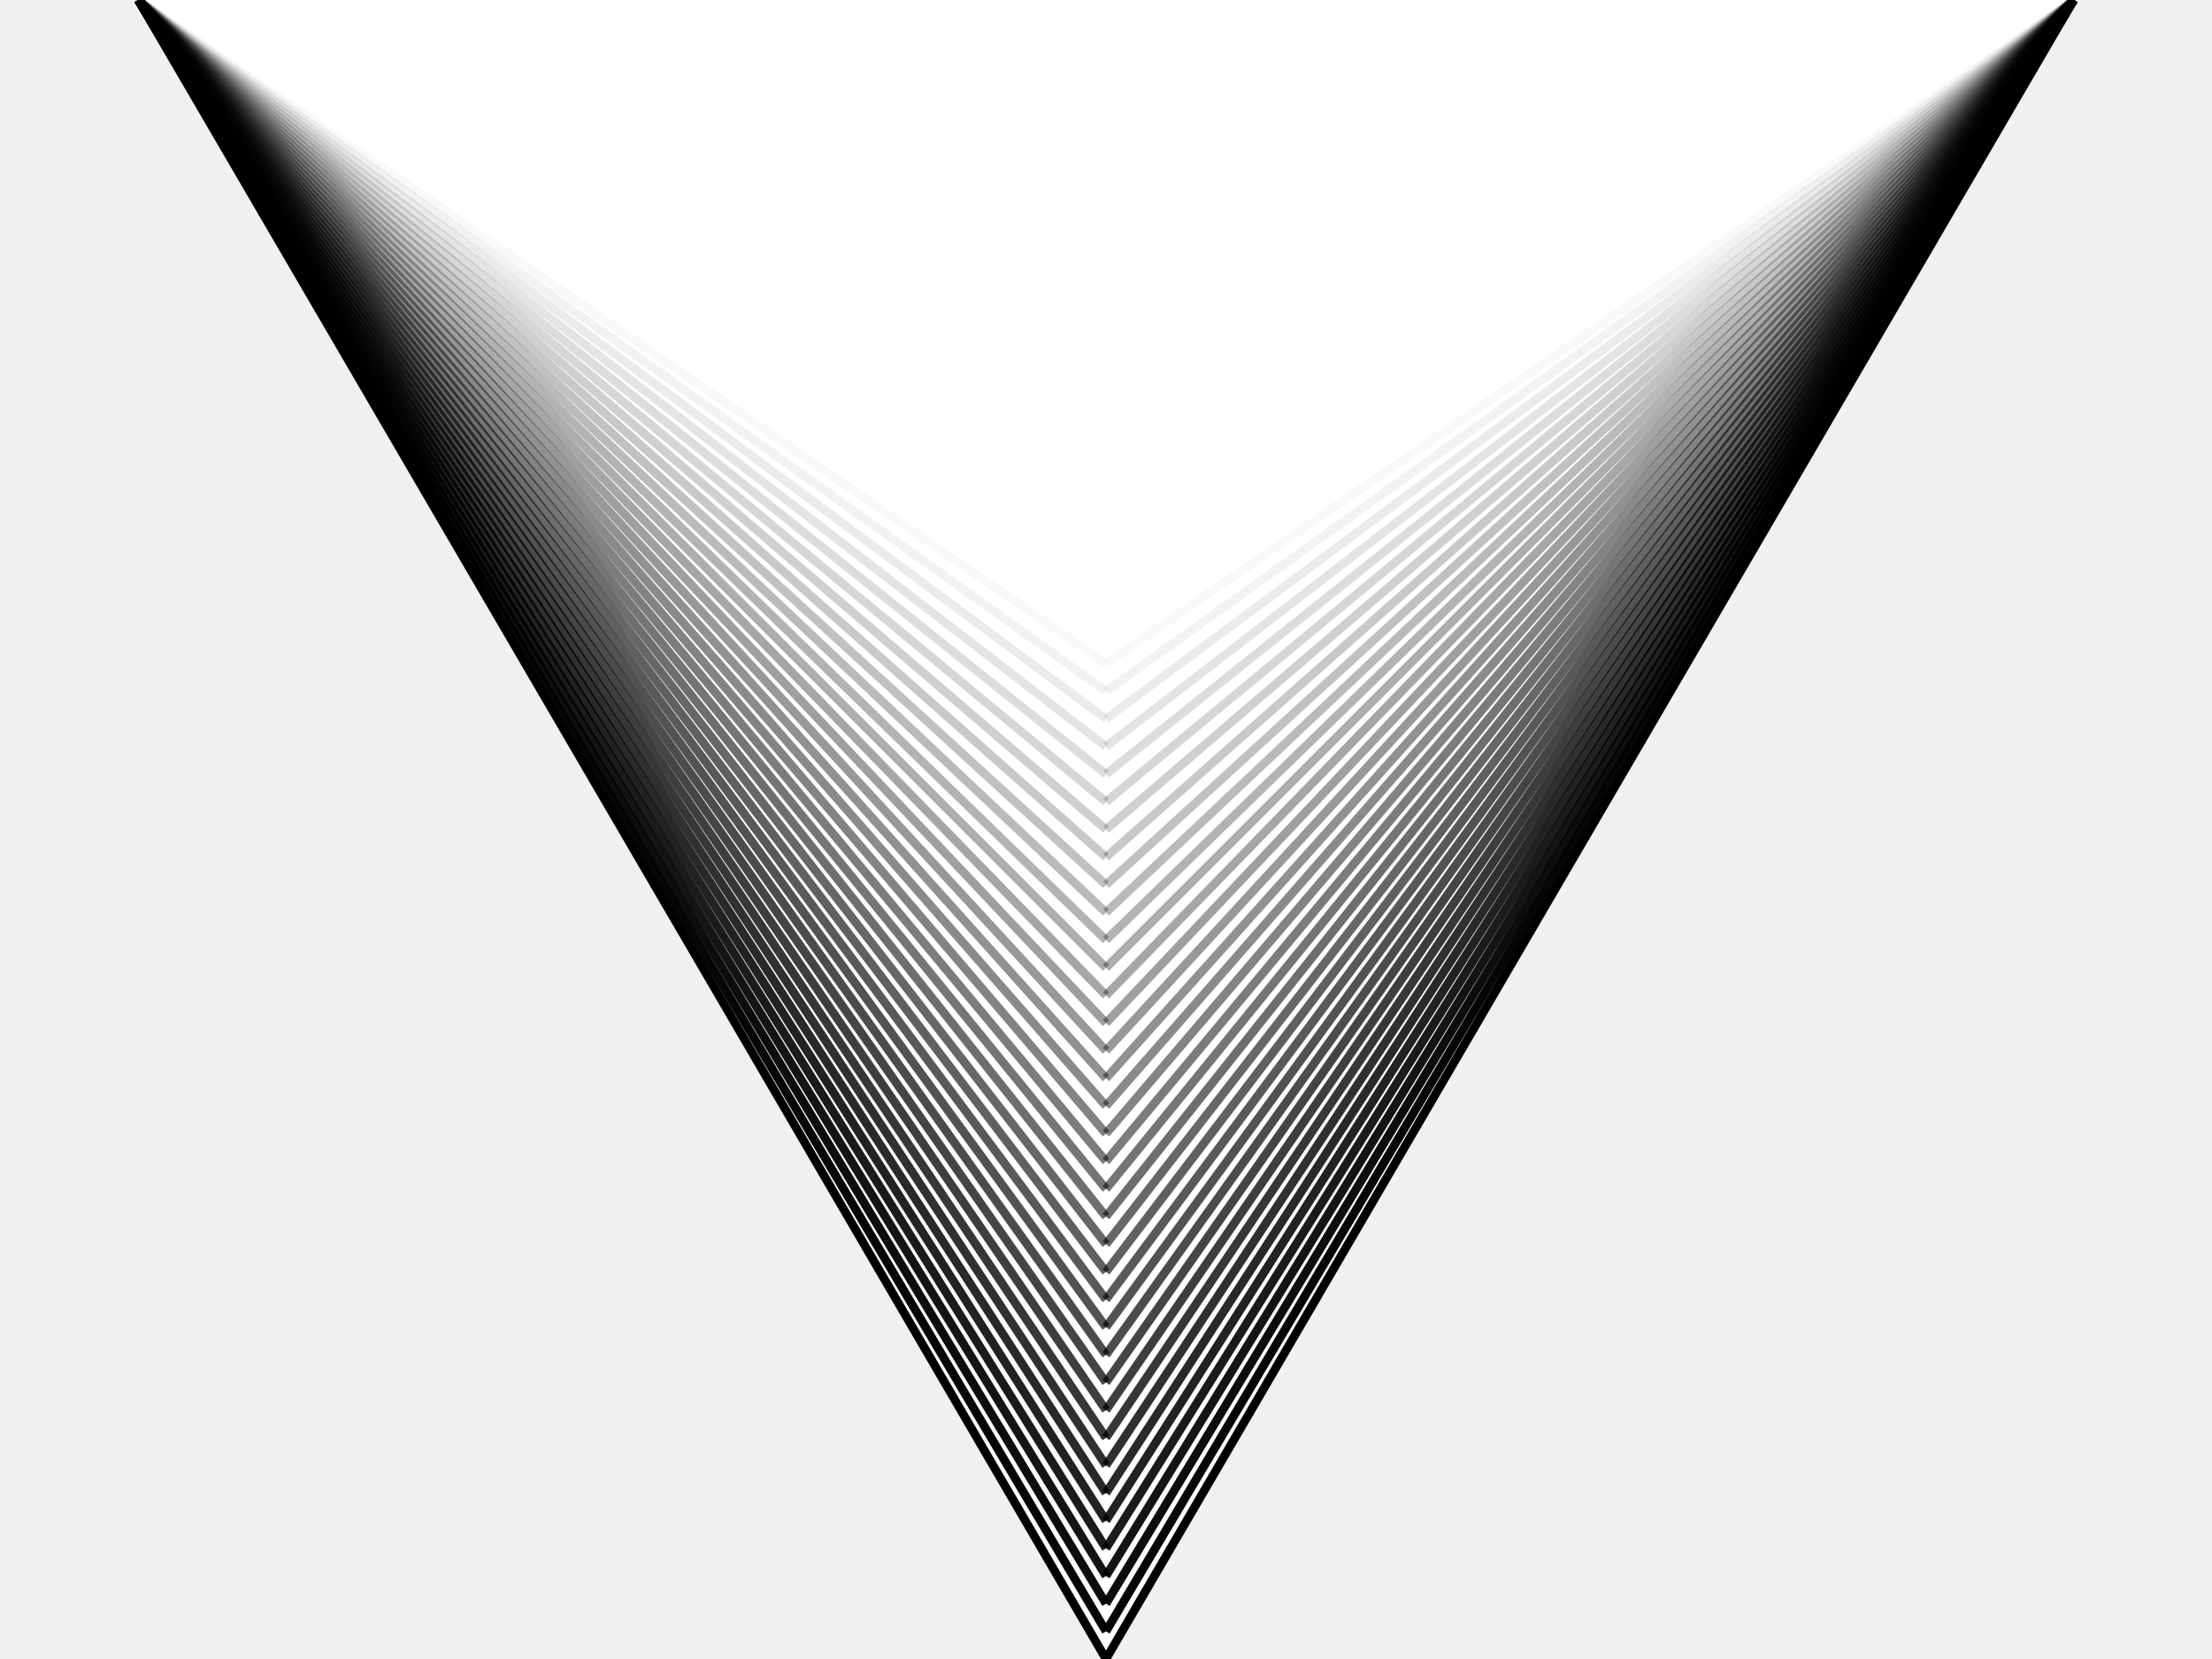
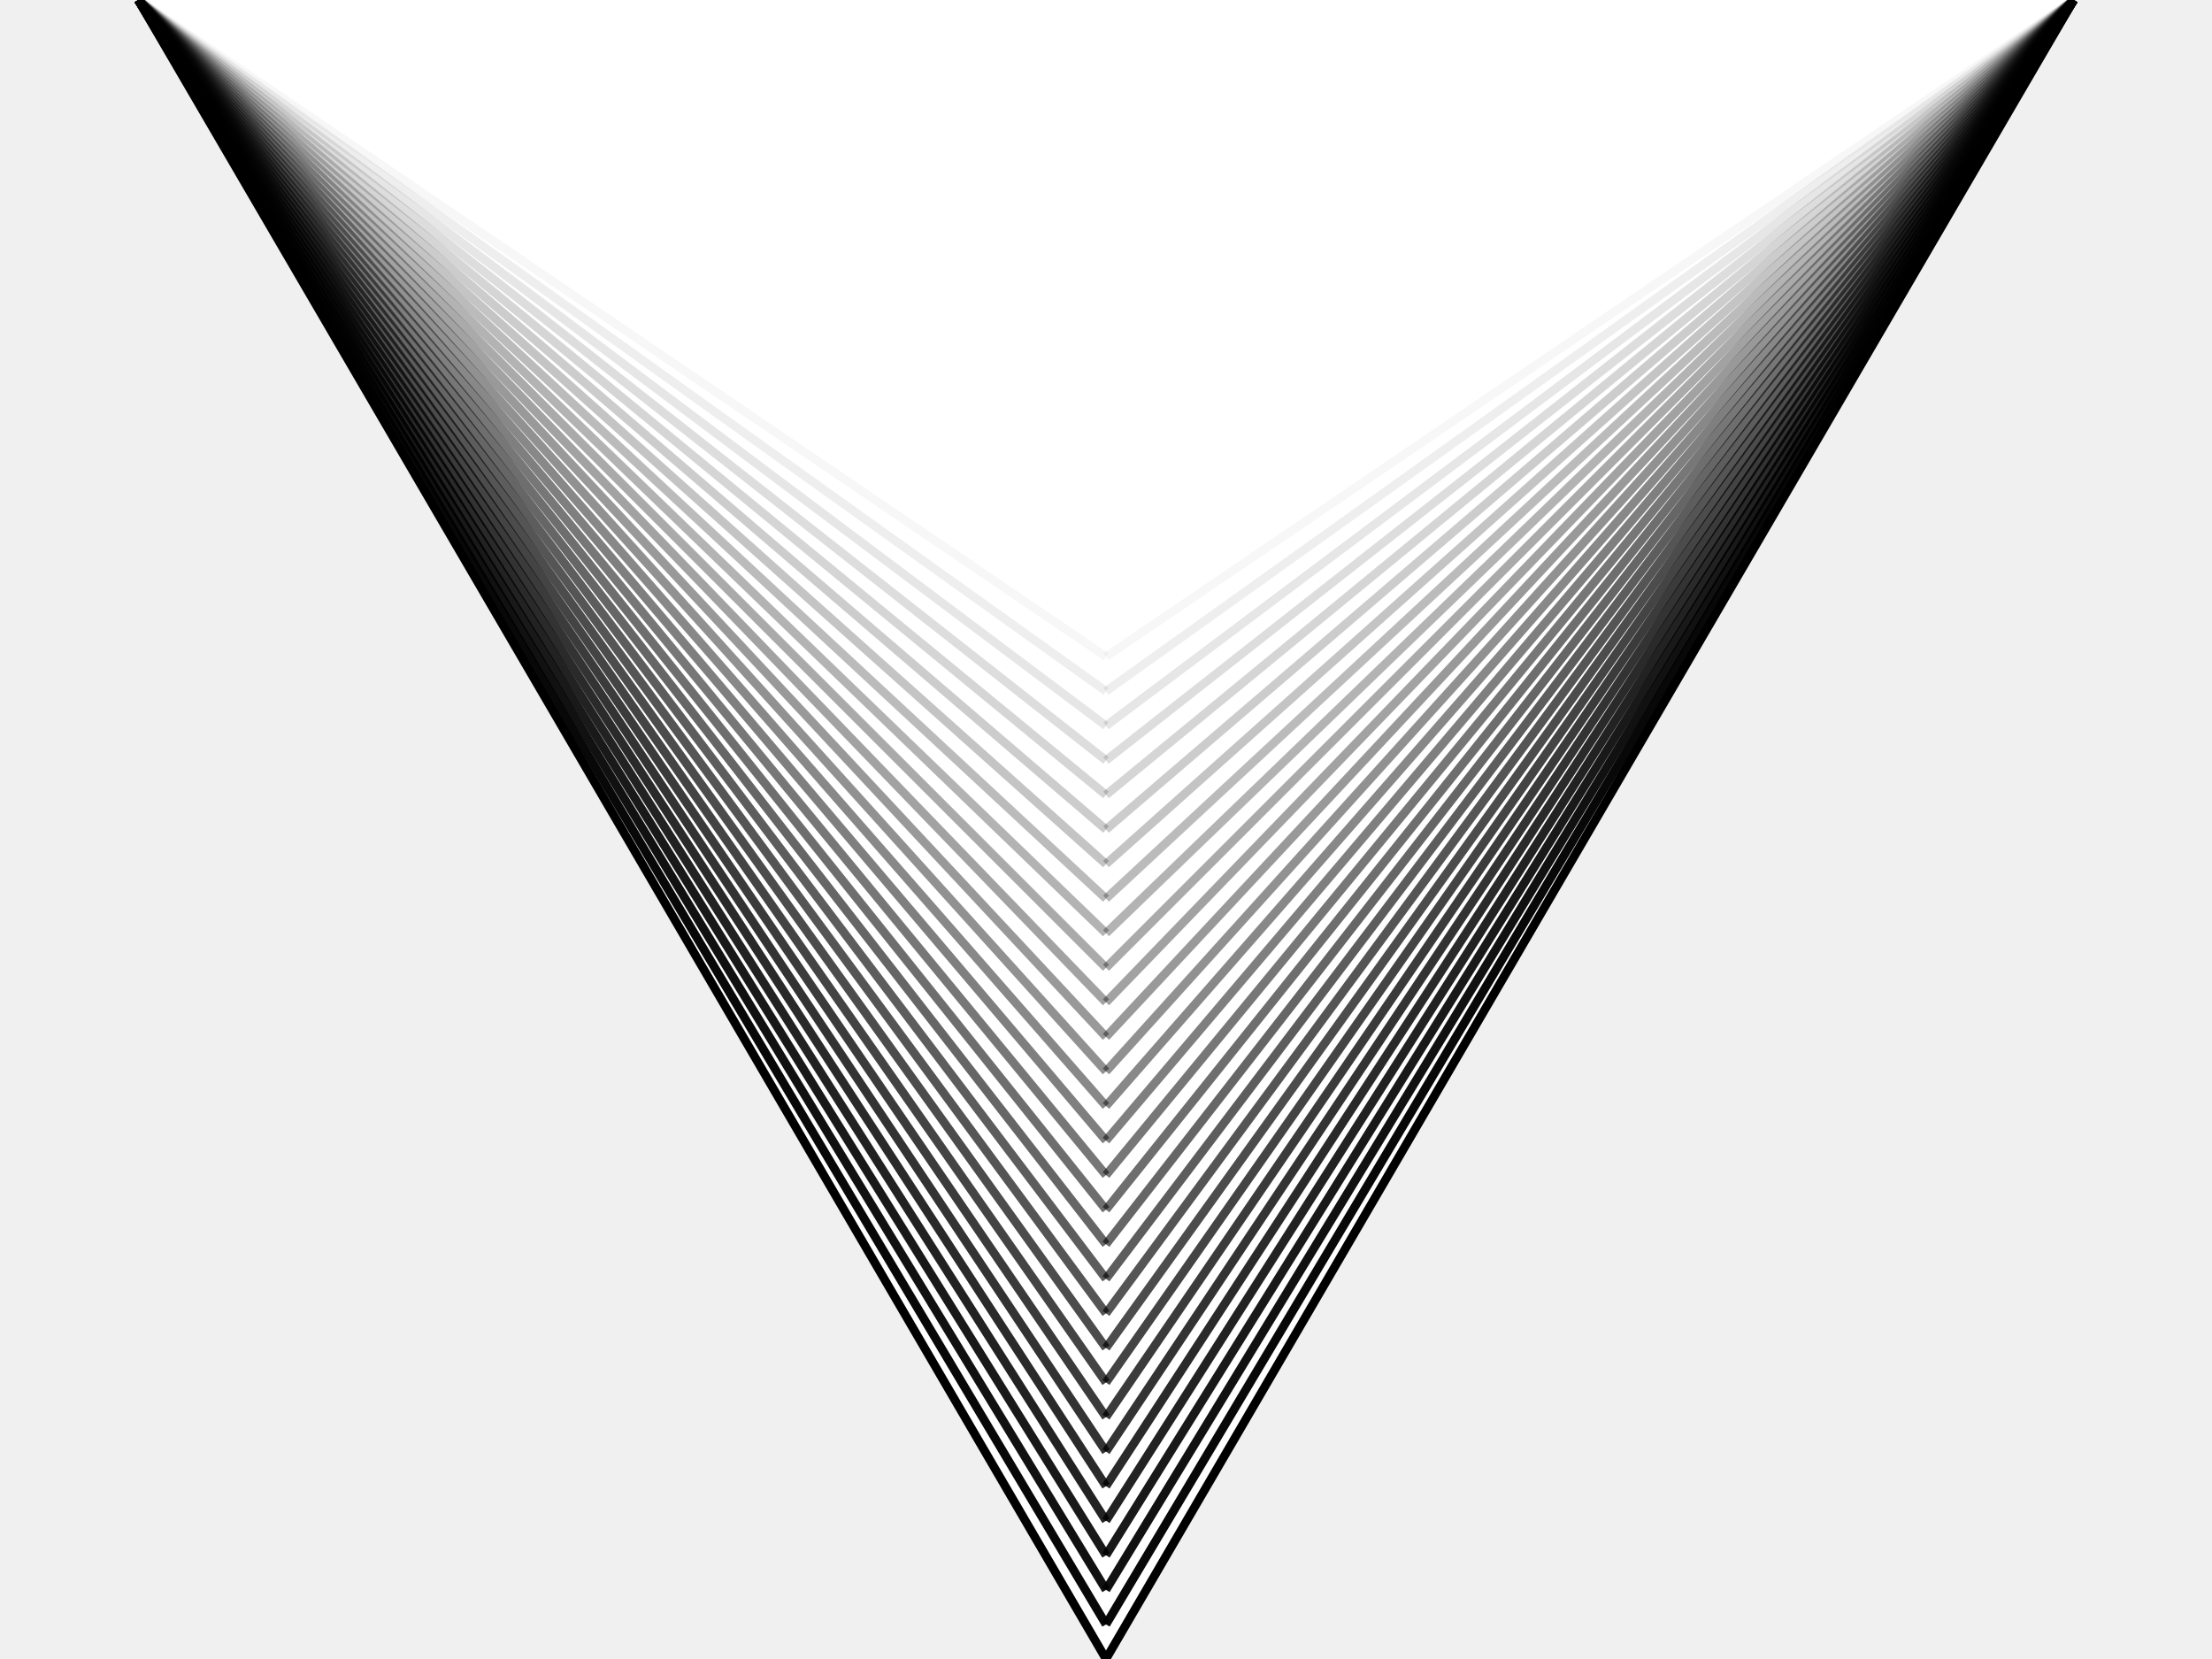
<svg xmlns="http://www.w3.org/2000/svg" version="1.1" viewBox="0 0 16 12">
  <path d="M 8 12 L 1 0 L 15 0 z" fill="white" />
-   <line opacity="0" stroke="black" stroke-width="0.062" x1="1" y1="0" x2="8" y2="4.6" />
-   <line opacity="0.027" stroke="black" stroke-width="0.062" x1="1" y1="0" x2="8" y2="4.8" />
-   <line opacity="0.054" stroke="black" stroke-width="0.062" x1="1" y1="0" x2="8" y2="5" />
-   <line opacity="0.081" stroke="black" stroke-width="0.062" x1="1" y1="0" x2="8" y2="5.2" />
-   <line opacity="0.108" stroke="black" stroke-width="0.062" x1="1" y1="0" x2="8" y2="5.4" />
-   <line opacity="0.135" stroke="black" stroke-width="0.062" x1="1" y1="0" x2="8" y2="5.6" />
-   <line opacity="0.162" stroke="black" stroke-width="0.062" x1="1" y1="0" x2="8" y2="5.8" />
-   <line opacity="0.189" stroke="black" stroke-width="0.062" x1="1" y1="0" x2="8" y2="6" />
-   <line opacity="0.216" stroke="black" stroke-width="0.062" x1="1" y1="0" x2="8" y2="6.2" />
-   <line opacity="0.243" stroke="black" stroke-width="0.062" x1="1" y1="0" x2="8" y2="6.4" />
-   <line opacity="0.27" stroke="black" stroke-width="0.062" x1="1" y1="0" x2="8" y2="6.6" />
-   <line opacity="0.297" stroke="black" stroke-width="0.062" x1="1" y1="0" x2="8" y2="6.8" />
-   <line opacity="0.324" stroke="black" stroke-width="0.062" x1="1" y1="0" x2="8" y2="7" />
-   <line opacity="0.351" stroke="black" stroke-width="0.062" x1="1" y1="0" x2="8" y2="7.2" />
-   <line opacity="0.378" stroke="black" stroke-width="0.062" x1="1" y1="0" x2="8" y2="7.4" />
-   <line opacity="0.405" stroke="black" stroke-width="0.062" x1="1" y1="0" x2="8" y2="7.6" />
-   <line opacity="0.432" stroke="black" stroke-width="0.062" x1="1" y1="0" x2="8" y2="7.8" />
-   <line opacity="0.459" stroke="black" stroke-width="0.062" x1="1" y1="0" x2="8" y2="8" />
-   <line opacity="0.486" stroke="black" stroke-width="0.062" x1="1" y1="0" x2="8" y2="8.2" />
-   <line opacity="0.514" stroke="black" stroke-width="0.062" x1="1" y1="0" x2="8" y2="8.4" />
-   <line opacity="0.541" stroke="black" stroke-width="0.062" x1="1" y1="0" x2="8" y2="8.6" />
-   <line opacity="0.568" stroke="black" stroke-width="0.062" x1="1" y1="0" x2="8" y2="8.8" />
-   <line opacity="0.595" stroke="black" stroke-width="0.062" x1="1" y1="0" x2="8" y2="9" />
-   <line opacity="0.622" stroke="black" stroke-width="0.062" x1="1" y1="0" x2="8" y2="9.2" />
-   <line opacity="0.649" stroke="black" stroke-width="0.062" x1="1" y1="0" x2="8" y2="9.4" />
-   <line opacity="0.676" stroke="black" stroke-width="0.062" x1="1" y1="0" x2="8" y2="9.6" />
-   <line opacity="0.703" stroke="black" stroke-width="0.062" x1="1" y1="0" x2="8" y2="9.8" />
-   <line opacity="0.73" stroke="black" stroke-width="0.062" x1="1" y1="0" x2="8" y2="10" />
-   <line opacity="0.757" stroke="black" stroke-width="0.062" x1="1" y1="0" x2="8" y2="10.2" />
-   <line opacity="0.784" stroke="black" stroke-width="0.062" x1="1" y1="0" x2="8" y2="10.4" />
-   <line opacity="0.811" stroke="black" stroke-width="0.062" x1="1" y1="0" x2="8" y2="10.6" />
-   <line opacity="0.838" stroke="black" stroke-width="0.062" x1="1" y1="0" x2="8" y2="10.8" />
-   <line opacity="0.865" stroke="black" stroke-width="0.062" x1="1" y1="0" x2="8" y2="11" />
-   <line opacity="0.892" stroke="black" stroke-width="0.062" x1="1" y1="0" x2="8" y2="11.2" />
-   <line opacity="0.919" stroke="black" stroke-width="0.062" x1="1" y1="0" x2="8" y2="11.4" />
-   <line opacity="0.946" stroke="black" stroke-width="0.062" x1="1" y1="0" x2="8" y2="11.6" />
-   <line opacity="0.973" stroke="black" stroke-width="0.062" x1="1" y1="0" x2="8" y2="11.8" />
+   <line opacity="0" stroke="black" stroke-width="0.062" x1="1" y1="0" x2="8" y2="4.5" />
+   <line opacity="0.033" stroke="black" stroke-width="0.062" x1="1" y1="0" x2="8" y2="4.75" />
+   <line opacity="0.067" stroke="black" stroke-width="0.062" x1="1" y1="0" x2="8" y2="5" />
+   <line opacity="0.1" stroke="black" stroke-width="0.062" x1="1" y1="0" x2="8" y2="5.25" />
+   <line opacity="0.133" stroke="black" stroke-width="0.062" x1="1" y1="0" x2="8" y2="5.5" />
+   <line opacity="0.167" stroke="black" stroke-width="0.062" x1="1" y1="0" x2="8" y2="5.75" />
+   <line opacity="0.2" stroke="black" stroke-width="0.062" x1="1" y1="0" x2="8" y2="6" />
+   <line opacity="0.233" stroke="black" stroke-width="0.062" x1="1" y1="0" x2="8" y2="6.25" />
+   <line opacity="0.267" stroke="black" stroke-width="0.062" x1="1" y1="0" x2="8" y2="6.5" />
+   <line opacity="0.3" stroke="black" stroke-width="0.062" x1="1" y1="0" x2="8" y2="6.75" />
+   <line opacity="0.333" stroke="black" stroke-width="0.062" x1="1" y1="0" x2="8" y2="7" />
+   <line opacity="0.367" stroke="black" stroke-width="0.062" x1="1" y1="0" x2="8" y2="7.25" />
+   <line opacity="0.4" stroke="black" stroke-width="0.062" x1="1" y1="0" x2="8" y2="7.5" />
+   <line opacity="0.433" stroke="black" stroke-width="0.062" x1="1" y1="0" x2="8" y2="7.75" />
+   <line opacity="0.467" stroke="black" stroke-width="0.062" x1="1" y1="0" x2="8" y2="8" />
+   <line opacity="0.5" stroke="black" stroke-width="0.062" x1="1" y1="0" x2="8" y2="8.25" />
+   <line opacity="0.533" stroke="black" stroke-width="0.062" x1="1" y1="0" x2="8" y2="8.5" />
+   <line opacity="0.567" stroke="black" stroke-width="0.062" x1="1" y1="0" x2="8" y2="8.75" />
+   <line opacity="0.6" stroke="black" stroke-width="0.062" x1="1" y1="0" x2="8" y2="9" />
+   <line opacity="0.633" stroke="black" stroke-width="0.062" x1="1" y1="0" x2="8" y2="9.25" />
+   <line opacity="0.667" stroke="black" stroke-width="0.062" x1="1" y1="0" x2="8" y2="9.5" />
+   <line opacity="0.7" stroke="black" stroke-width="0.062" x1="1" y1="0" x2="8" y2="9.75" />
+   <line opacity="0.733" stroke="black" stroke-width="0.062" x1="1" y1="0" x2="8" y2="10" />
+   <line opacity="0.767" stroke="black" stroke-width="0.062" x1="1" y1="0" x2="8" y2="10.25" />
+   <line opacity="0.8" stroke="black" stroke-width="0.062" x1="1" y1="0" x2="8" y2="10.5" />
+   <line opacity="0.833" stroke="black" stroke-width="0.062" x1="1" y1="0" x2="8" y2="10.75" />
+   <line opacity="0.867" stroke="black" stroke-width="0.062" x1="1" y1="0" x2="8" y2="11" />
+   <line opacity="0.9" stroke="black" stroke-width="0.062" x1="1" y1="0" x2="8" y2="11.25" />
+   <line opacity="0.933" stroke="black" stroke-width="0.062" x1="1" y1="0" x2="8" y2="11.5" />
+   <line opacity="0.967" stroke="black" stroke-width="0.062" x1="1" y1="0" x2="8" y2="11.75" />
  <line opacity="1" stroke="black" stroke-width="0.062" x1="1" y1="0" x2="8" y2="12" />
-   <line opacity="0" stroke="black" stroke-width="0.062" x1="15" y1="0" x2="8" y2="4.6" />
-   <line opacity="0.027" stroke="black" stroke-width="0.062" x1="15" y1="0" x2="8" y2="4.8" />
-   <line opacity="0.054" stroke="black" stroke-width="0.062" x1="15" y1="0" x2="8" y2="5" />
-   <line opacity="0.081" stroke="black" stroke-width="0.062" x1="15" y1="0" x2="8" y2="5.2" />
-   <line opacity="0.108" stroke="black" stroke-width="0.062" x1="15" y1="0" x2="8" y2="5.4" />
-   <line opacity="0.135" stroke="black" stroke-width="0.062" x1="15" y1="0" x2="8" y2="5.6" />
-   <line opacity="0.162" stroke="black" stroke-width="0.062" x1="15" y1="0" x2="8" y2="5.8" />
-   <line opacity="0.189" stroke="black" stroke-width="0.062" x1="15" y1="0" x2="8" y2="6" />
-   <line opacity="0.216" stroke="black" stroke-width="0.062" x1="15" y1="0" x2="8" y2="6.2" />
-   <line opacity="0.243" stroke="black" stroke-width="0.062" x1="15" y1="0" x2="8" y2="6.4" />
-   <line opacity="0.27" stroke="black" stroke-width="0.062" x1="15" y1="0" x2="8" y2="6.6" />
-   <line opacity="0.297" stroke="black" stroke-width="0.062" x1="15" y1="0" x2="8" y2="6.8" />
-   <line opacity="0.324" stroke="black" stroke-width="0.062" x1="15" y1="0" x2="8" y2="7" />
-   <line opacity="0.351" stroke="black" stroke-width="0.062" x1="15" y1="0" x2="8" y2="7.2" />
-   <line opacity="0.378" stroke="black" stroke-width="0.062" x1="15" y1="0" x2="8" y2="7.4" />
-   <line opacity="0.405" stroke="black" stroke-width="0.062" x1="15" y1="0" x2="8" y2="7.6" />
-   <line opacity="0.432" stroke="black" stroke-width="0.062" x1="15" y1="0" x2="8" y2="7.8" />
-   <line opacity="0.459" stroke="black" stroke-width="0.062" x1="15" y1="0" x2="8" y2="8" />
-   <line opacity="0.486" stroke="black" stroke-width="0.062" x1="15" y1="0" x2="8" y2="8.2" />
-   <line opacity="0.514" stroke="black" stroke-width="0.062" x1="15" y1="0" x2="8" y2="8.4" />
-   <line opacity="0.541" stroke="black" stroke-width="0.062" x1="15" y1="0" x2="8" y2="8.6" />
-   <line opacity="0.568" stroke="black" stroke-width="0.062" x1="15" y1="0" x2="8" y2="8.8" />
-   <line opacity="0.595" stroke="black" stroke-width="0.062" x1="15" y1="0" x2="8" y2="9" />
-   <line opacity="0.622" stroke="black" stroke-width="0.062" x1="15" y1="0" x2="8" y2="9.2" />
-   <line opacity="0.649" stroke="black" stroke-width="0.062" x1="15" y1="0" x2="8" y2="9.4" />
-   <line opacity="0.676" stroke="black" stroke-width="0.062" x1="15" y1="0" x2="8" y2="9.6" />
-   <line opacity="0.703" stroke="black" stroke-width="0.062" x1="15" y1="0" x2="8" y2="9.8" />
-   <line opacity="0.73" stroke="black" stroke-width="0.062" x1="15" y1="0" x2="8" y2="10" />
-   <line opacity="0.757" stroke="black" stroke-width="0.062" x1="15" y1="0" x2="8" y2="10.2" />
-   <line opacity="0.784" stroke="black" stroke-width="0.062" x1="15" y1="0" x2="8" y2="10.4" />
-   <line opacity="0.811" stroke="black" stroke-width="0.062" x1="15" y1="0" x2="8" y2="10.6" />
-   <line opacity="0.838" stroke="black" stroke-width="0.062" x1="15" y1="0" x2="8" y2="10.8" />
-   <line opacity="0.865" stroke="black" stroke-width="0.062" x1="15" y1="0" x2="8" y2="11" />
-   <line opacity="0.892" stroke="black" stroke-width="0.062" x1="15" y1="0" x2="8" y2="11.2" />
-   <line opacity="0.919" stroke="black" stroke-width="0.062" x1="15" y1="0" x2="8" y2="11.4" />
-   <line opacity="0.946" stroke="black" stroke-width="0.062" x1="15" y1="0" x2="8" y2="11.6" />
-   <line opacity="0.973" stroke="black" stroke-width="0.062" x1="15" y1="0" x2="8" y2="11.8" />
+   <line opacity="0" stroke="black" stroke-width="0.062" x1="15" y1="0" x2="8" y2="4.5" />
+   <line opacity="0.033" stroke="black" stroke-width="0.062" x1="15" y1="0" x2="8" y2="4.75" />
+   <line opacity="0.067" stroke="black" stroke-width="0.062" x1="15" y1="0" x2="8" y2="5" />
+   <line opacity="0.1" stroke="black" stroke-width="0.062" x1="15" y1="0" x2="8" y2="5.25" />
+   <line opacity="0.133" stroke="black" stroke-width="0.062" x1="15" y1="0" x2="8" y2="5.5" />
+   <line opacity="0.167" stroke="black" stroke-width="0.062" x1="15" y1="0" x2="8" y2="5.75" />
+   <line opacity="0.2" stroke="black" stroke-width="0.062" x1="15" y1="0" x2="8" y2="6" />
+   <line opacity="0.233" stroke="black" stroke-width="0.062" x1="15" y1="0" x2="8" y2="6.25" />
+   <line opacity="0.267" stroke="black" stroke-width="0.062" x1="15" y1="0" x2="8" y2="6.5" />
+   <line opacity="0.3" stroke="black" stroke-width="0.062" x1="15" y1="0" x2="8" y2="6.75" />
+   <line opacity="0.333" stroke="black" stroke-width="0.062" x1="15" y1="0" x2="8" y2="7" />
+   <line opacity="0.367" stroke="black" stroke-width="0.062" x1="15" y1="0" x2="8" y2="7.25" />
+   <line opacity="0.4" stroke="black" stroke-width="0.062" x1="15" y1="0" x2="8" y2="7.5" />
+   <line opacity="0.433" stroke="black" stroke-width="0.062" x1="15" y1="0" x2="8" y2="7.75" />
+   <line opacity="0.467" stroke="black" stroke-width="0.062" x1="15" y1="0" x2="8" y2="8" />
+   <line opacity="0.5" stroke="black" stroke-width="0.062" x1="15" y1="0" x2="8" y2="8.25" />
+   <line opacity="0.533" stroke="black" stroke-width="0.062" x1="15" y1="0" x2="8" y2="8.5" />
+   <line opacity="0.567" stroke="black" stroke-width="0.062" x1="15" y1="0" x2="8" y2="8.75" />
+   <line opacity="0.6" stroke="black" stroke-width="0.062" x1="15" y1="0" x2="8" y2="9" />
+   <line opacity="0.633" stroke="black" stroke-width="0.062" x1="15" y1="0" x2="8" y2="9.25" />
+   <line opacity="0.667" stroke="black" stroke-width="0.062" x1="15" y1="0" x2="8" y2="9.5" />
+   <line opacity="0.7" stroke="black" stroke-width="0.062" x1="15" y1="0" x2="8" y2="9.75" />
+   <line opacity="0.733" stroke="black" stroke-width="0.062" x1="15" y1="0" x2="8" y2="10" />
+   <line opacity="0.767" stroke="black" stroke-width="0.062" x1="15" y1="0" x2="8" y2="10.25" />
+   <line opacity="0.8" stroke="black" stroke-width="0.062" x1="15" y1="0" x2="8" y2="10.5" />
+   <line opacity="0.833" stroke="black" stroke-width="0.062" x1="15" y1="0" x2="8" y2="10.75" />
+   <line opacity="0.867" stroke="black" stroke-width="0.062" x1="15" y1="0" x2="8" y2="11" />
+   <line opacity="0.9" stroke="black" stroke-width="0.062" x1="15" y1="0" x2="8" y2="11.25" />
+   <line opacity="0.933" stroke="black" stroke-width="0.062" x1="15" y1="0" x2="8" y2="11.5" />
+   <line opacity="0.967" stroke="black" stroke-width="0.062" x1="15" y1="0" x2="8" y2="11.75" />
  <line opacity="1" stroke="black" stroke-width="0.062" x1="15" y1="0" x2="8" y2="12" />
</svg>
